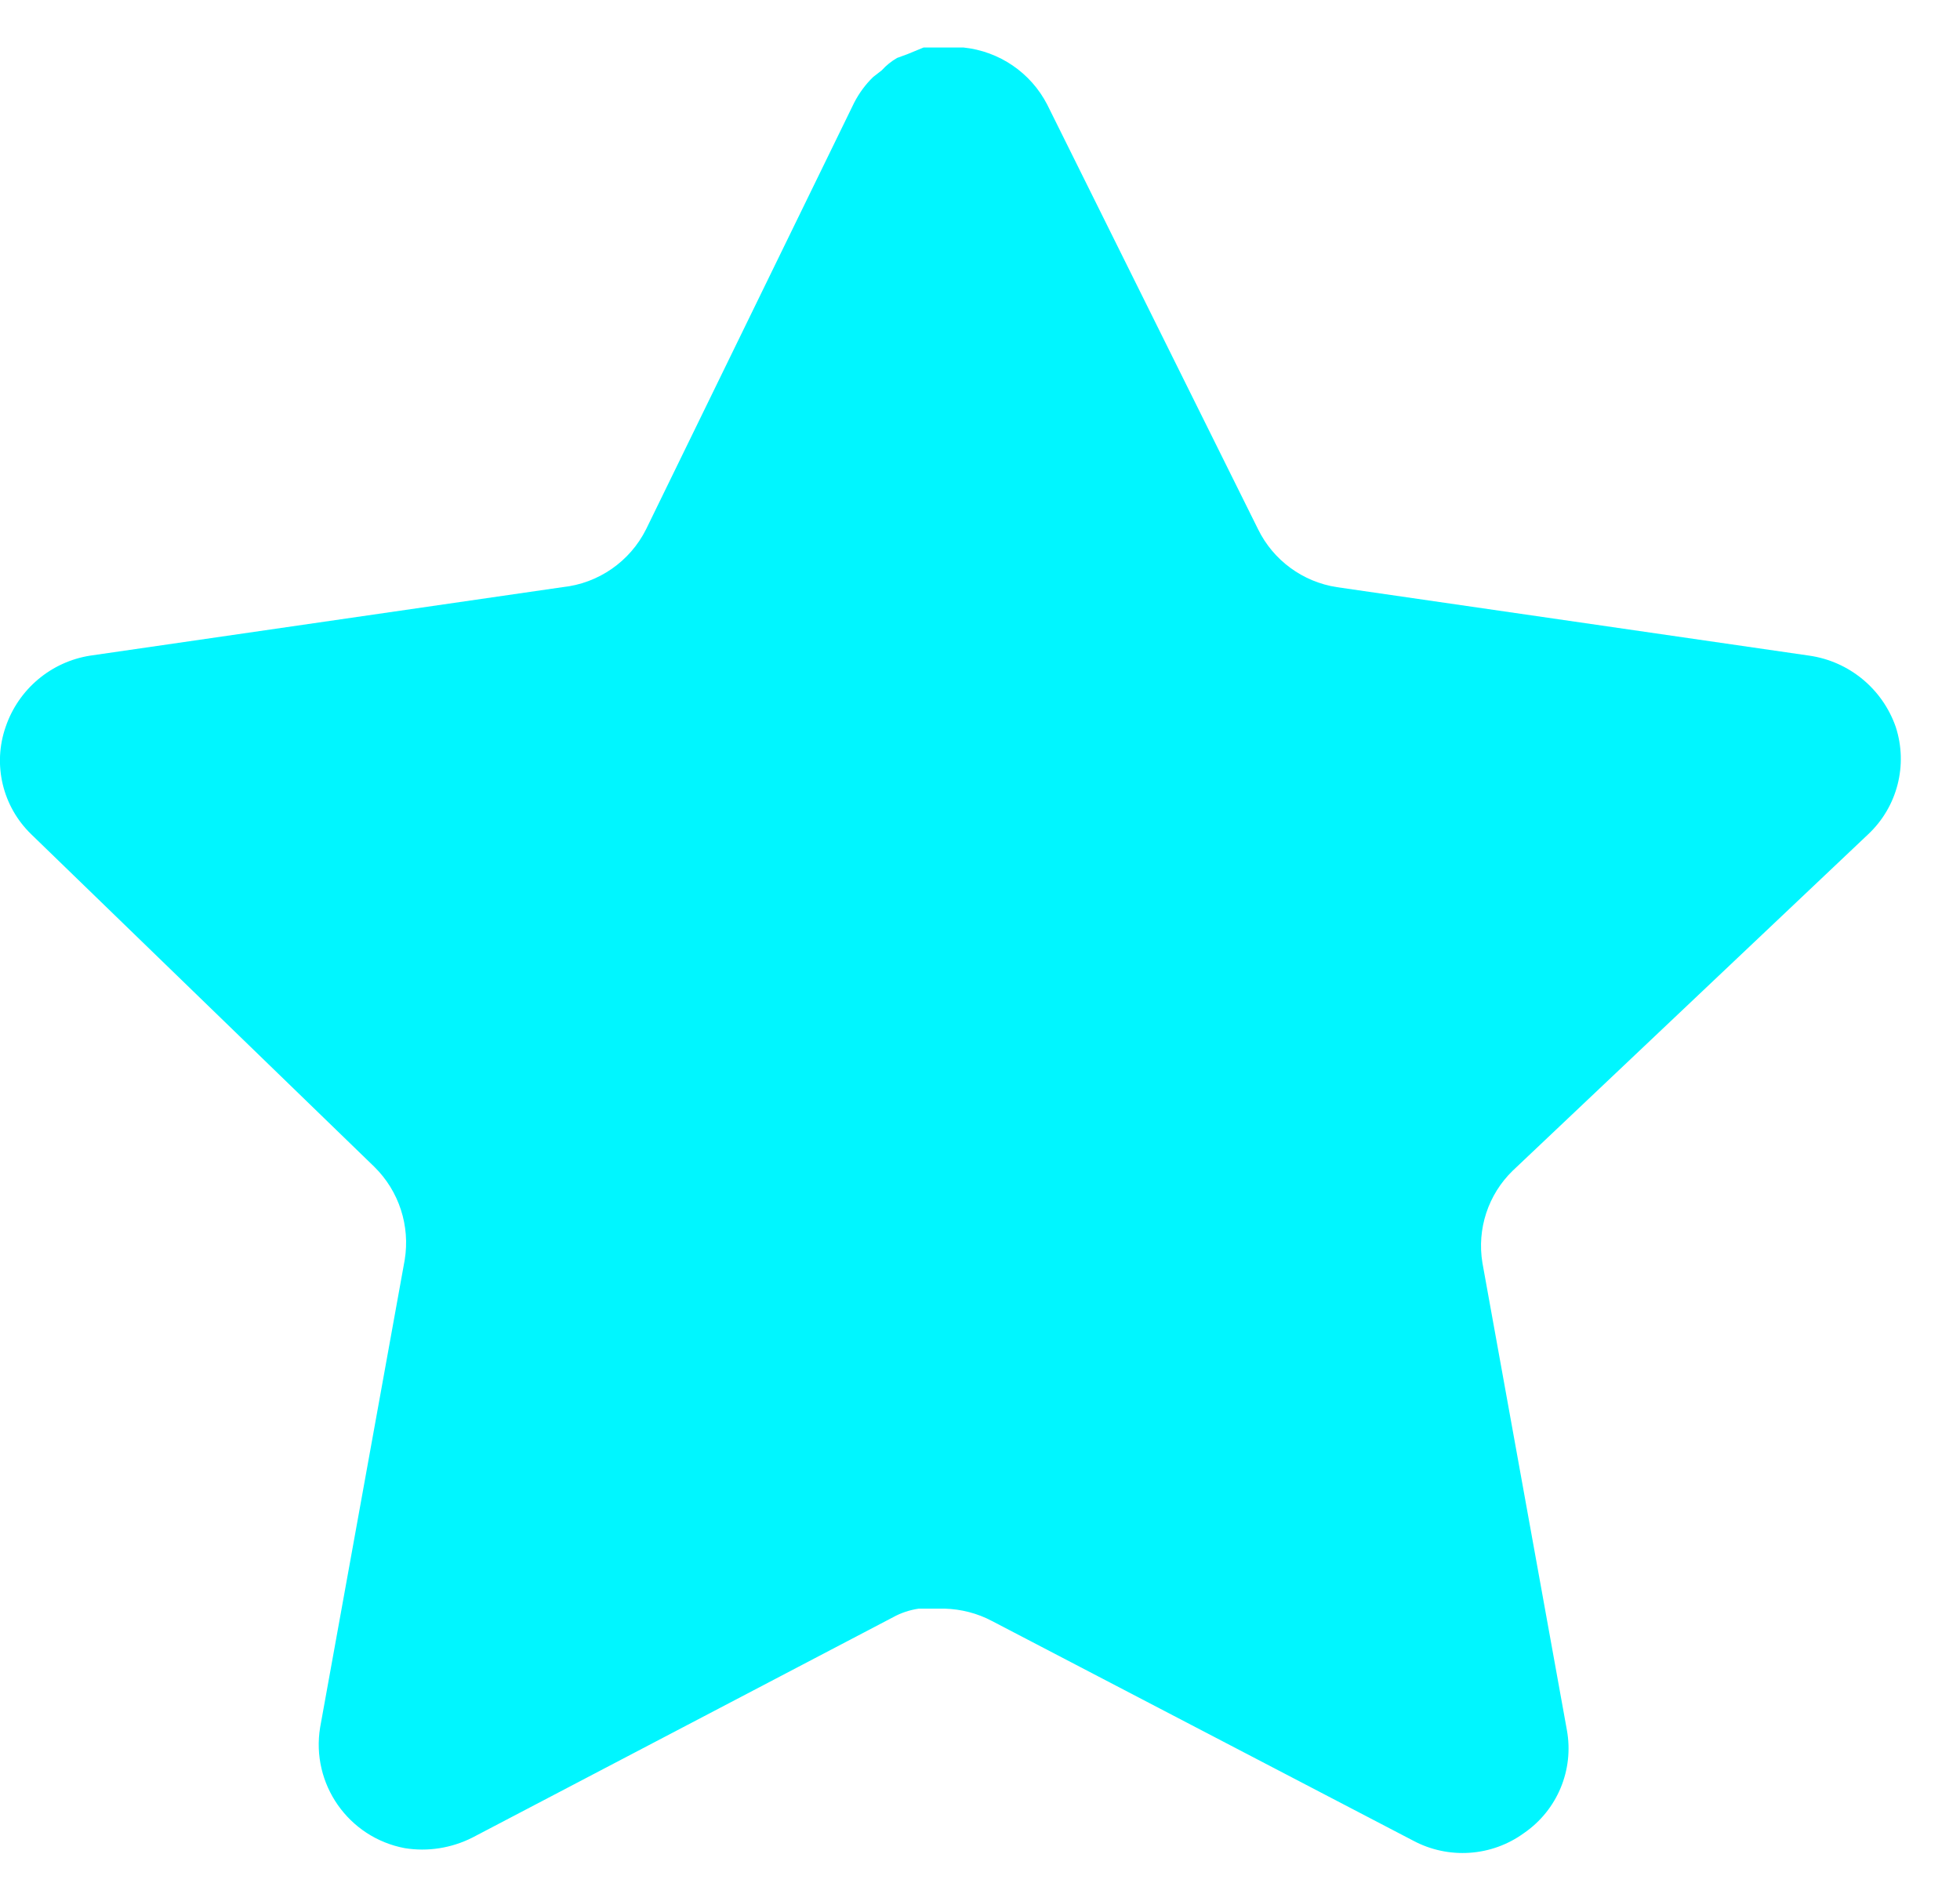
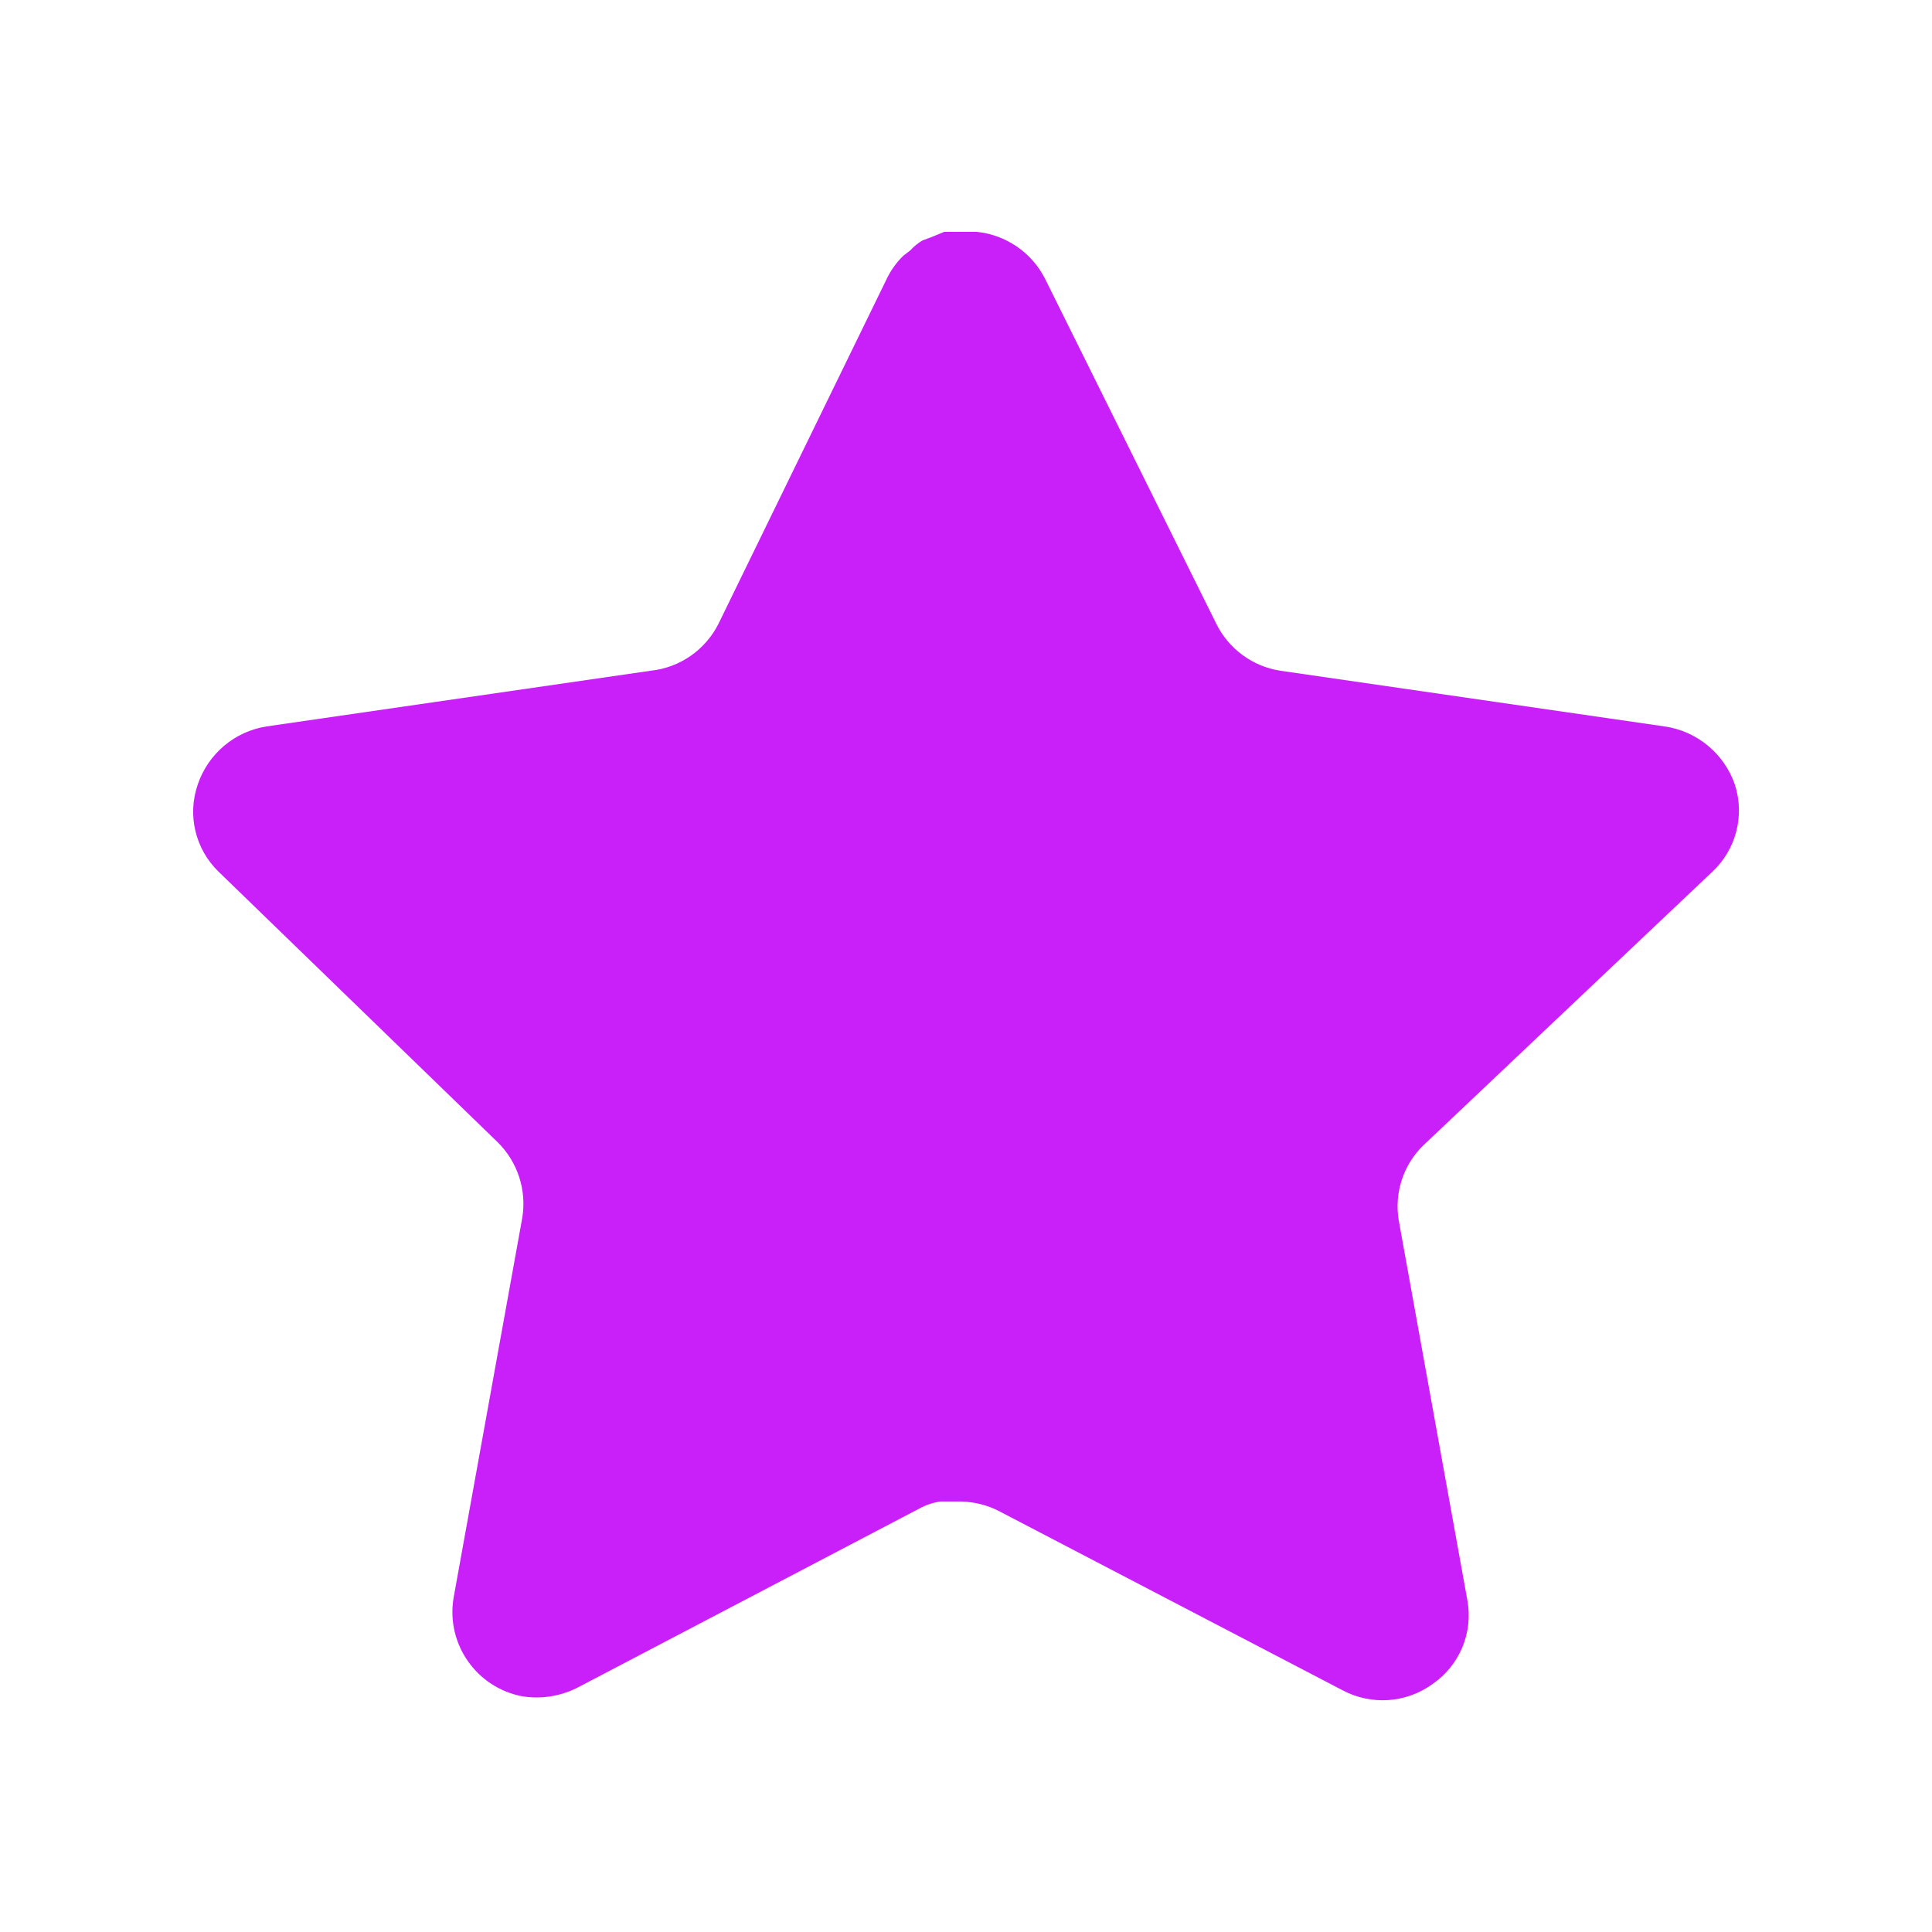
- <svg xmlns="http://www.w3.org/2000/svg" width="33" height="32" viewBox="0 0 33 32" fill="none">
-   <path d="M25.47 19.712C25.055 20.114 24.865 20.695 24.959 21.264L26.382 29.136C26.502 29.803 26.22 30.479 25.662 30.864C25.114 31.264 24.386 31.312 23.79 30.992L16.703 27.296C16.457 27.165 16.183 27.095 15.903 27.087H15.47C15.319 27.109 15.172 27.157 15.038 27.231L7.95 30.944C7.599 31.12 7.202 31.183 6.814 31.12C5.866 30.941 5.234 30.039 5.39 29.087L6.814 21.215C6.908 20.64 6.718 20.056 6.303 19.648L0.526 14.048C0.042 13.579 -0.126 12.875 0.095 12.24C0.31 11.607 0.857 11.144 1.518 11.04L9.47 9.887C10.074 9.824 10.606 9.456 10.878 8.912L14.382 1.728C14.465 1.568 14.572 1.421 14.702 1.296L14.846 1.184C14.921 1.101 15.007 1.032 15.103 0.976L15.278 0.912L15.55 0.8H16.223C16.825 0.863 17.354 1.223 17.631 1.76L21.182 8.912C21.438 9.435 21.935 9.799 22.51 9.887L30.462 11.04C31.134 11.136 31.695 11.6 31.918 12.24C32.127 12.882 31.946 13.586 31.454 14.048L25.47 19.712Z" fill="#00F6FF" />
+ <svg xmlns="http://www.w3.org/2000/svg" width="40" height="40" viewBox="0 0 40 40" fill="none">
+   <path d="M29.47 23.712C29.055 24.114 28.865 24.695 28.959 25.264L30.381 33.136C30.502 33.803 30.22 34.479 29.662 34.864C29.114 35.264 28.386 35.312 27.79 34.992L20.703 31.296C20.457 31.165 20.183 31.095 19.903 31.087H19.47C19.319 31.109 19.172 31.157 19.038 31.231L11.95 34.944C11.599 35.12 11.202 35.183 10.813 35.12C9.866 34.941 9.234 34.039 9.39 33.087L10.813 25.215C10.908 24.64 10.717 24.056 10.303 23.648L4.526 18.048C4.042 17.579 3.874 16.875 4.095 16.24C4.31 15.607 4.857 15.144 5.518 15.04L13.47 13.887C14.074 13.824 14.605 13.456 14.877 12.912L18.381 5.728C18.465 5.568 18.572 5.421 18.701 5.296L18.846 5.184C18.921 5.101 19.007 5.032 19.103 4.976L19.277 4.912L19.549 4.8H20.223C20.825 4.863 21.354 5.223 21.631 5.76L25.181 12.912C25.438 13.435 25.935 13.799 26.509 13.887L34.462 15.04C35.133 15.136 35.695 15.6 35.917 16.24C36.127 16.882 35.946 17.586 35.453 18.048L29.47 23.712Z" fill="#C91FF9" />
</svg>
